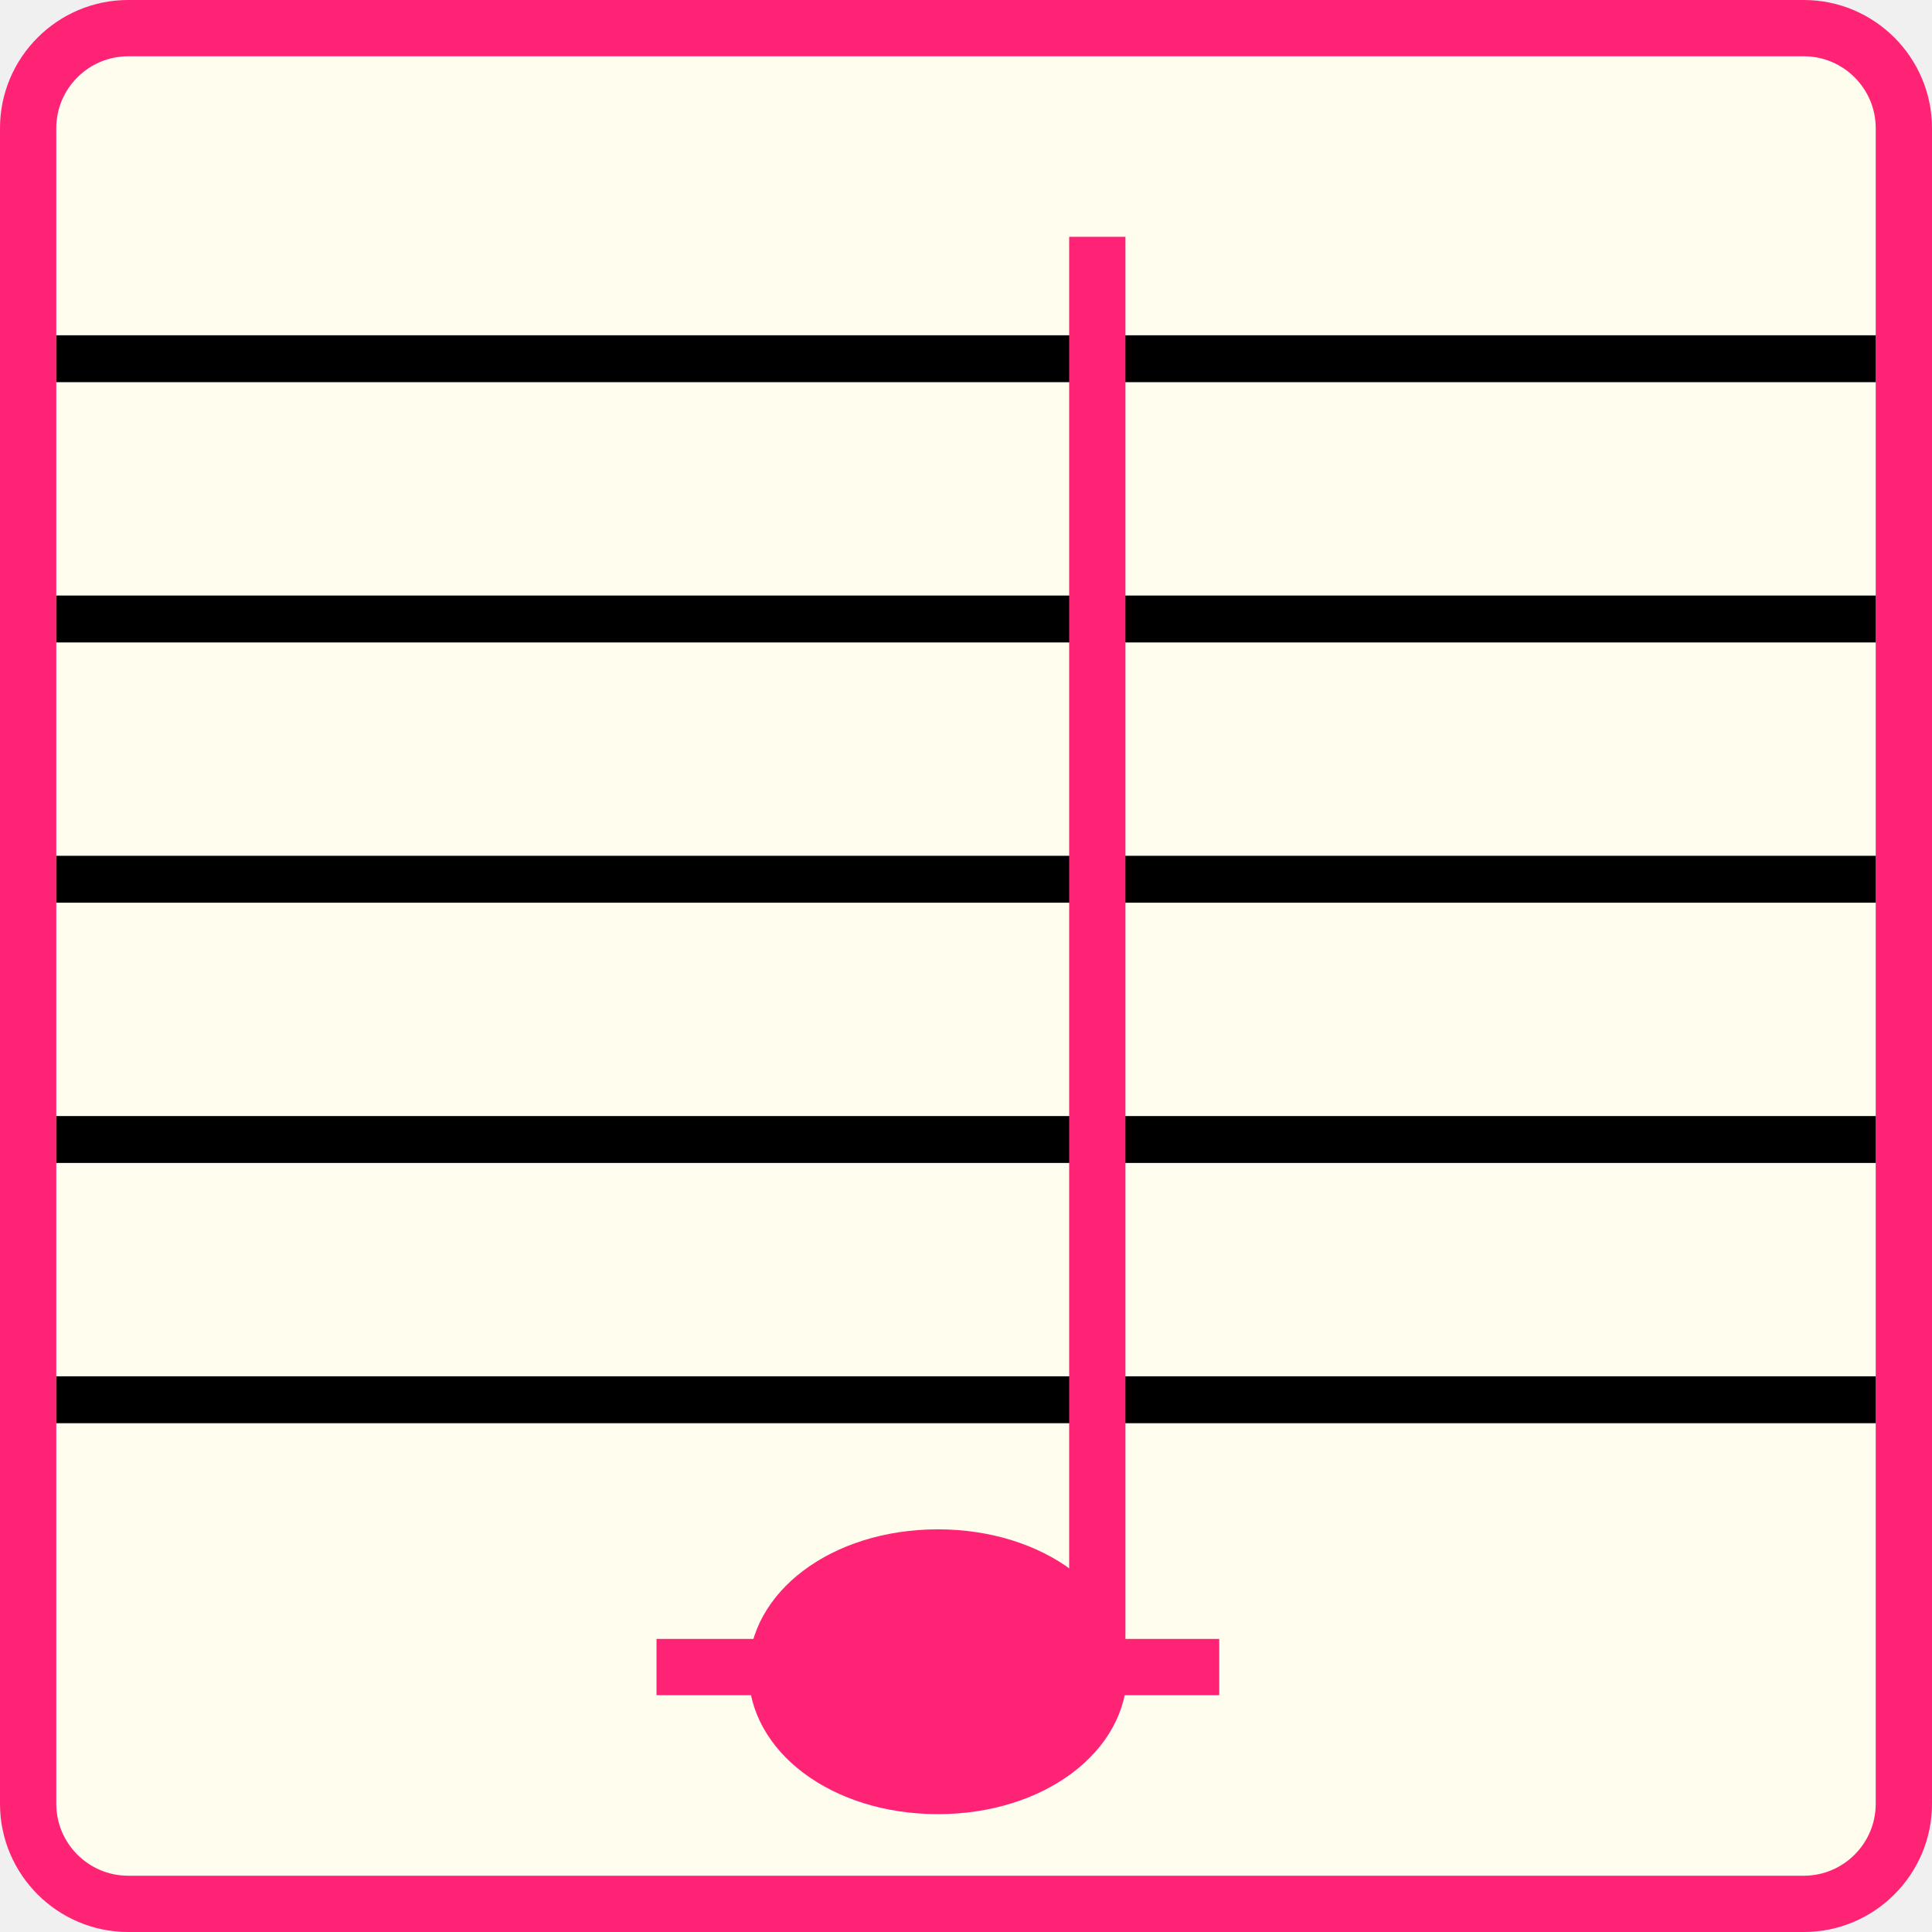
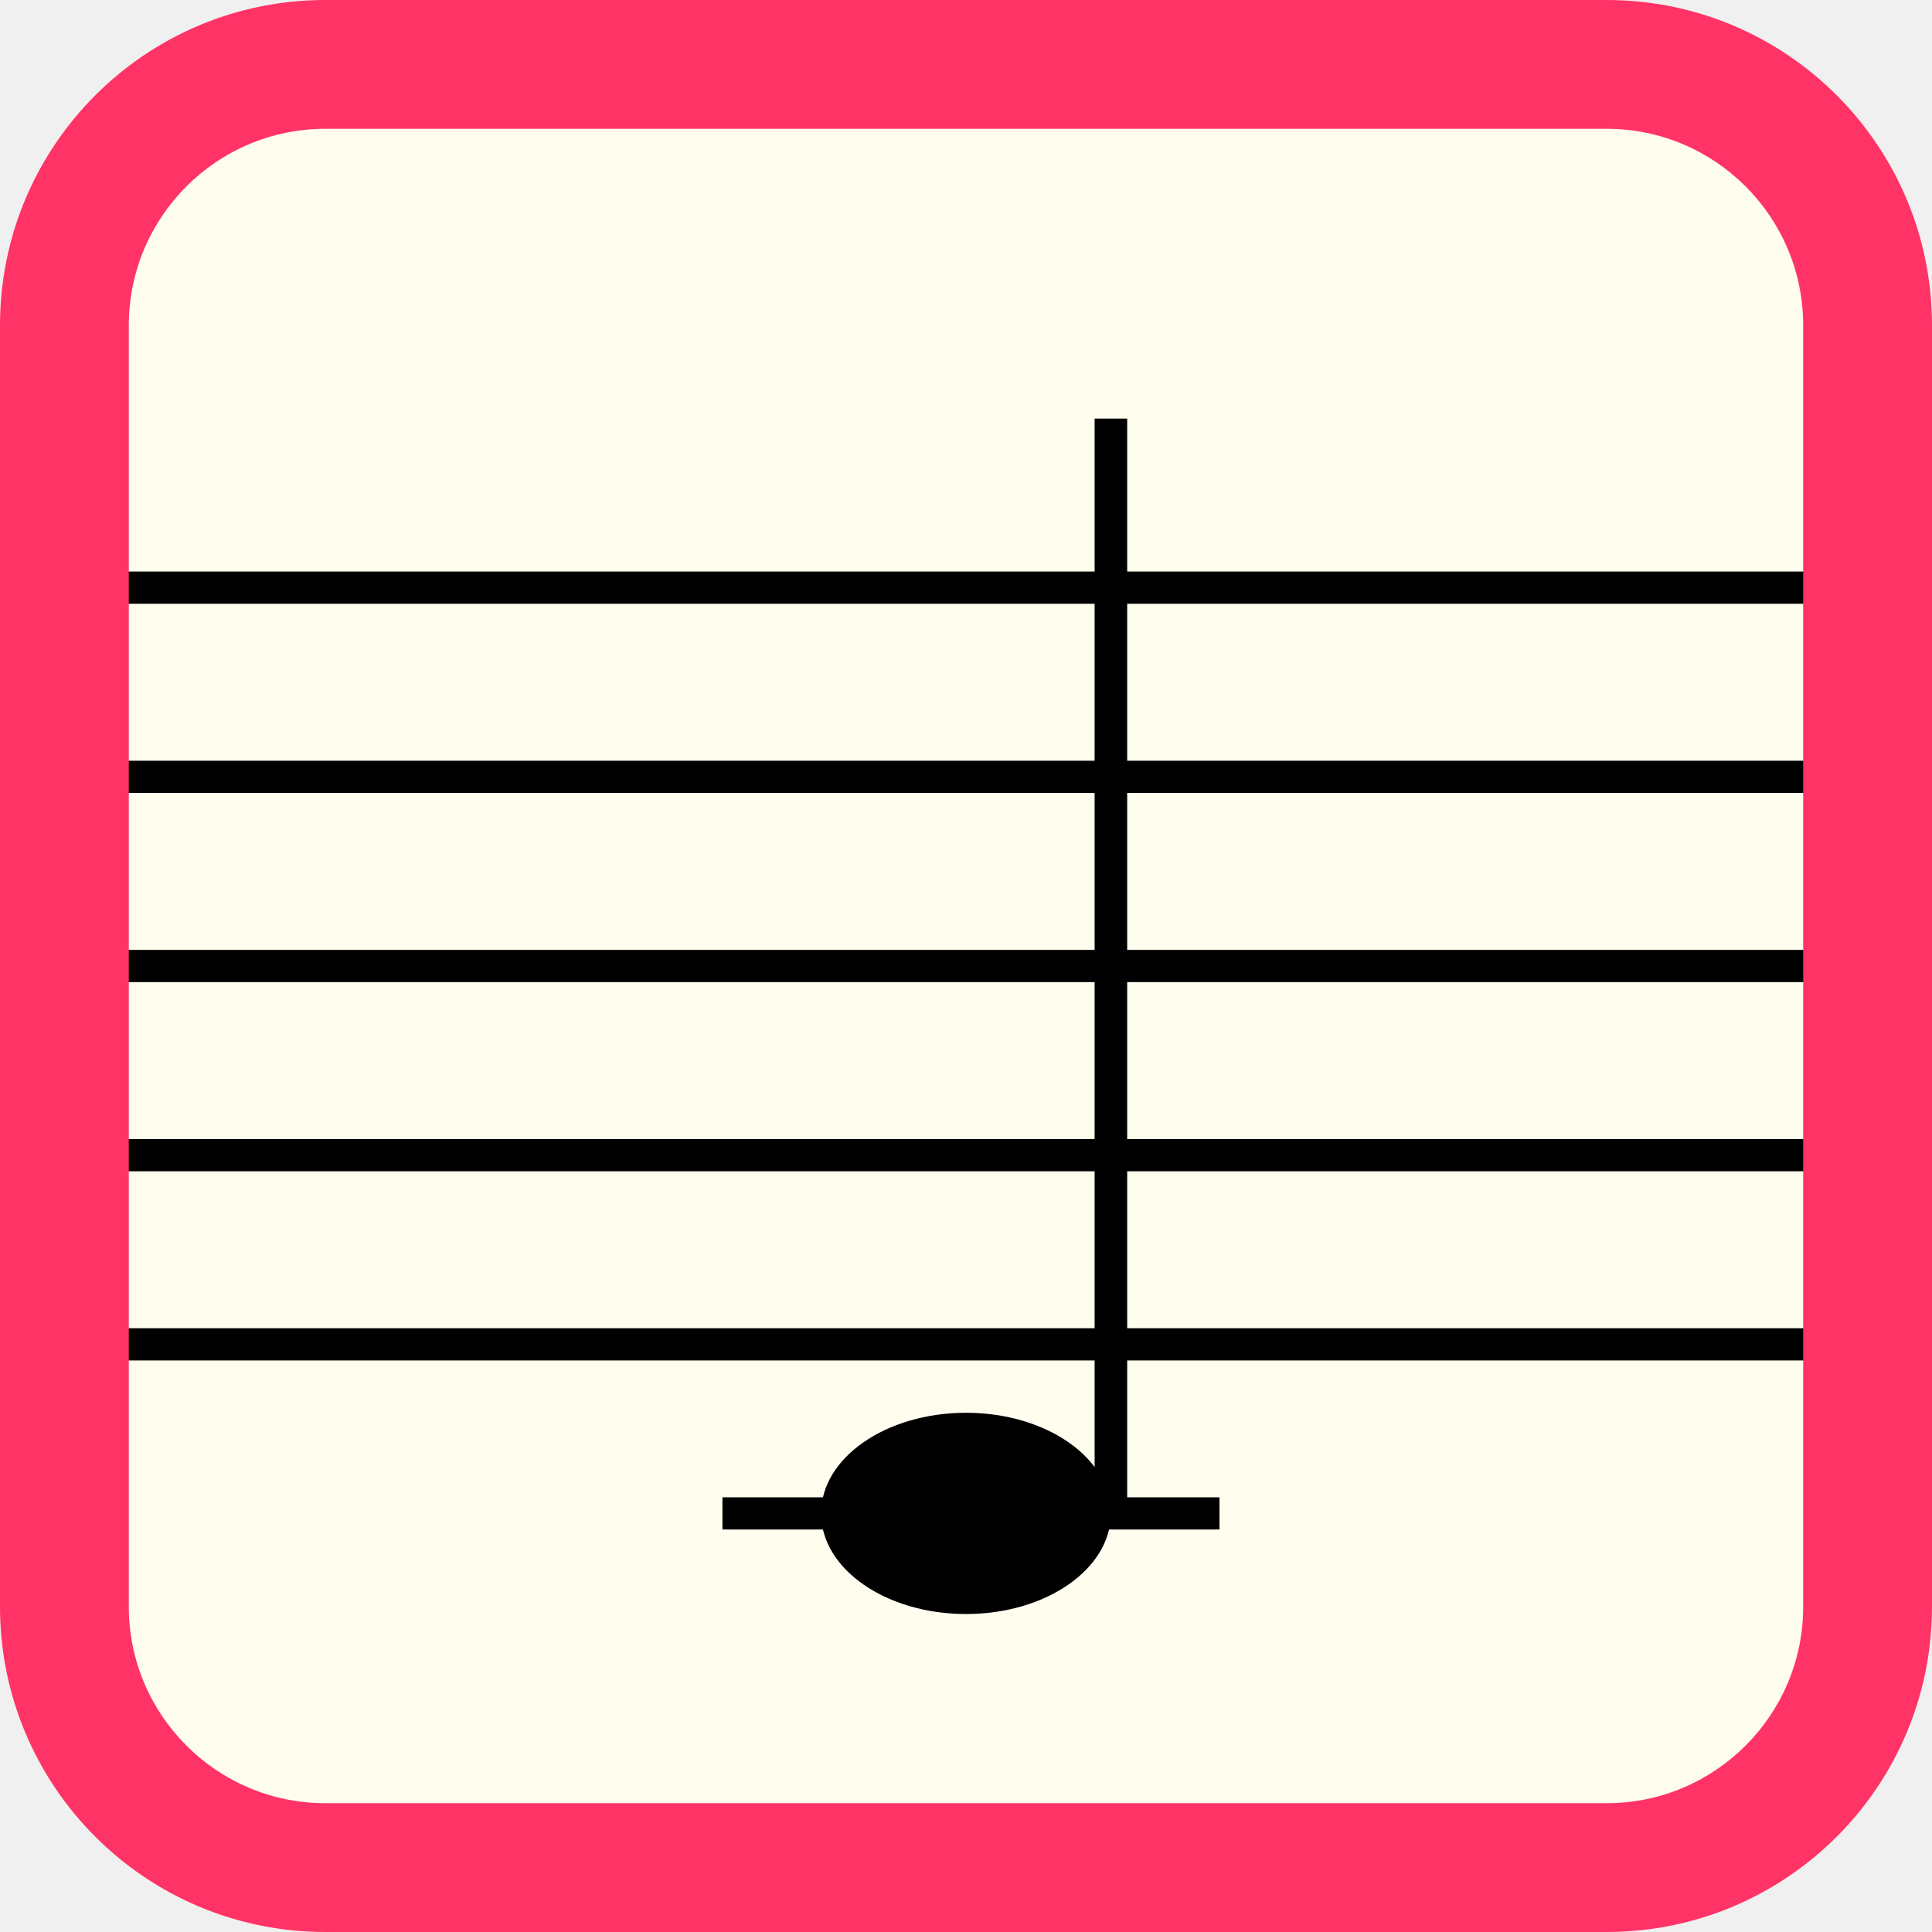
- <svg xmlns="http://www.w3.org/2000/svg" id="Layer_1" viewBox="0 0 206 206">
+ <svg xmlns="http://www.w3.org/2000/svg" id="Layer_1" viewBox="0 0 60 60">
  <defs>
-     <style>.cls-1{fill:#ff2376;}.cls-2{fill:#fffdee;}</style>
+     <style>.cls-1{stroke-width:1.011px;}.cls-1,.cls-2,.cls-3{stroke:#000;stroke-miterlimit:10;}.cls-1,.cls-2,.cls-4,.cls-5{fill:#fffdee;}.cls-3{fill:#fff;}.cls-4{opacity:0;}.cls-6{fill:#f36;}</style>
  </defs>
-   <rect class="cls-2" x="3" y="3" width="200" height="200" rx="10.671" ry="10.671" />
-   <path class="cls-1" d="M192.329,206H13.671C6.133,206,0,199.867,0,192.329V13.671C0,6.133,6.133,0,13.671,0h178.658C199.867,0,206,6.133,206,13.671v178.658c0,7.538-6.133,13.671-13.671,13.671ZM13.671,6c-4.229,0-7.671,3.441-7.671,7.671v178.658c0,4.229,3.441,7.671,7.671,7.671h178.658c4.229,0,7.671-3.441,7.671-7.671V13.671c0-4.229-3.441-7.671-7.671-7.671H13.671Z" />
-   <rect x="6" y="35.75" width="194" height="5" />
-   <rect x="6" y="63.5" width="194" height="5" />
-   <rect x="6" y="91.25" width="194" height="5" />
-   <rect x="6" y="119" width="194" height="5" />
-   <rect x="6" y="146.75" width="194" height="5" />
-   <ellipse class="cls-1" cx="100" cy="178.25" rx="17" ry="12" />
-   <path class="cls-1" d="M100,193.434c-11.318,0-20.184-6.669-20.184-15.184s8.866-15.184,20.184-15.184,20.184,6.669,20.184,15.184-8.865,15.184-20.184,15.184ZM100,169.434c-7.489,0-13.816,4.037-13.816,8.816s6.327,8.816,13.816,8.816,13.816-4.037,13.816-8.816-6.327-8.816-13.816-8.816Z" />
-   <rect class="cls-1" x="114" y="25.25" width="6" height="150" />
-   <rect class="cls-1" x="70" y="174.75" width="60" height="6" />
+   <rect class="cls-5" width="60" height="60" rx="10.102" ry="10.102" />
+   <line class="cls-3" x1="2.5" y1="18.25" x2="57.215" y2="18.25" />
+   <line class="cls-3" x1="2.5" y1="24.125" x2="57.5" y2="24.125" />
+   <line class="cls-3" x1="2.5" y1="30" x2="57.5" y2="30" />
+   <line class="cls-3" x1="2.5" y1="35.875" x2="57.5" y2="35.875" />
+   <line class="cls-3" x1="2.5" y1="41.75" x2="57.5" y2="41.75" />
+   <rect class="cls-4" x="2" y="2" width="56" height="56" rx="8.102" ry="8.102" />
+   <path class="cls-6" d="M49.898,4c3.365,0,6.102,2.737,6.102,6.102v39.796c0,3.365-2.737,6.102-6.102,6.102H10.102c-3.365,0-6.102-2.737-6.102-6.102V10.102c0-3.365,2.737-6.102,6.102-6.102h39.796M49.898,0H10.102C4.523,0,0,4.523,0,10.102v39.796c0,5.579,4.523,10.102,10.102,10.102h39.796c5.579,0,10.102-4.523,10.102-10.102V10.102c0-5.579-4.523-10.102-10.102-10.102h0Z" />
+   <ellipse cx="30" cy="47" rx="4.5" ry="3.125" />
+   <line class="cls-2" x1="22.436" y1="47" x2="37.872" y2="47" />
+   <line class="cls-1" x1="34.5" y1="47" x2="34.5" y2="13" />
</svg>
